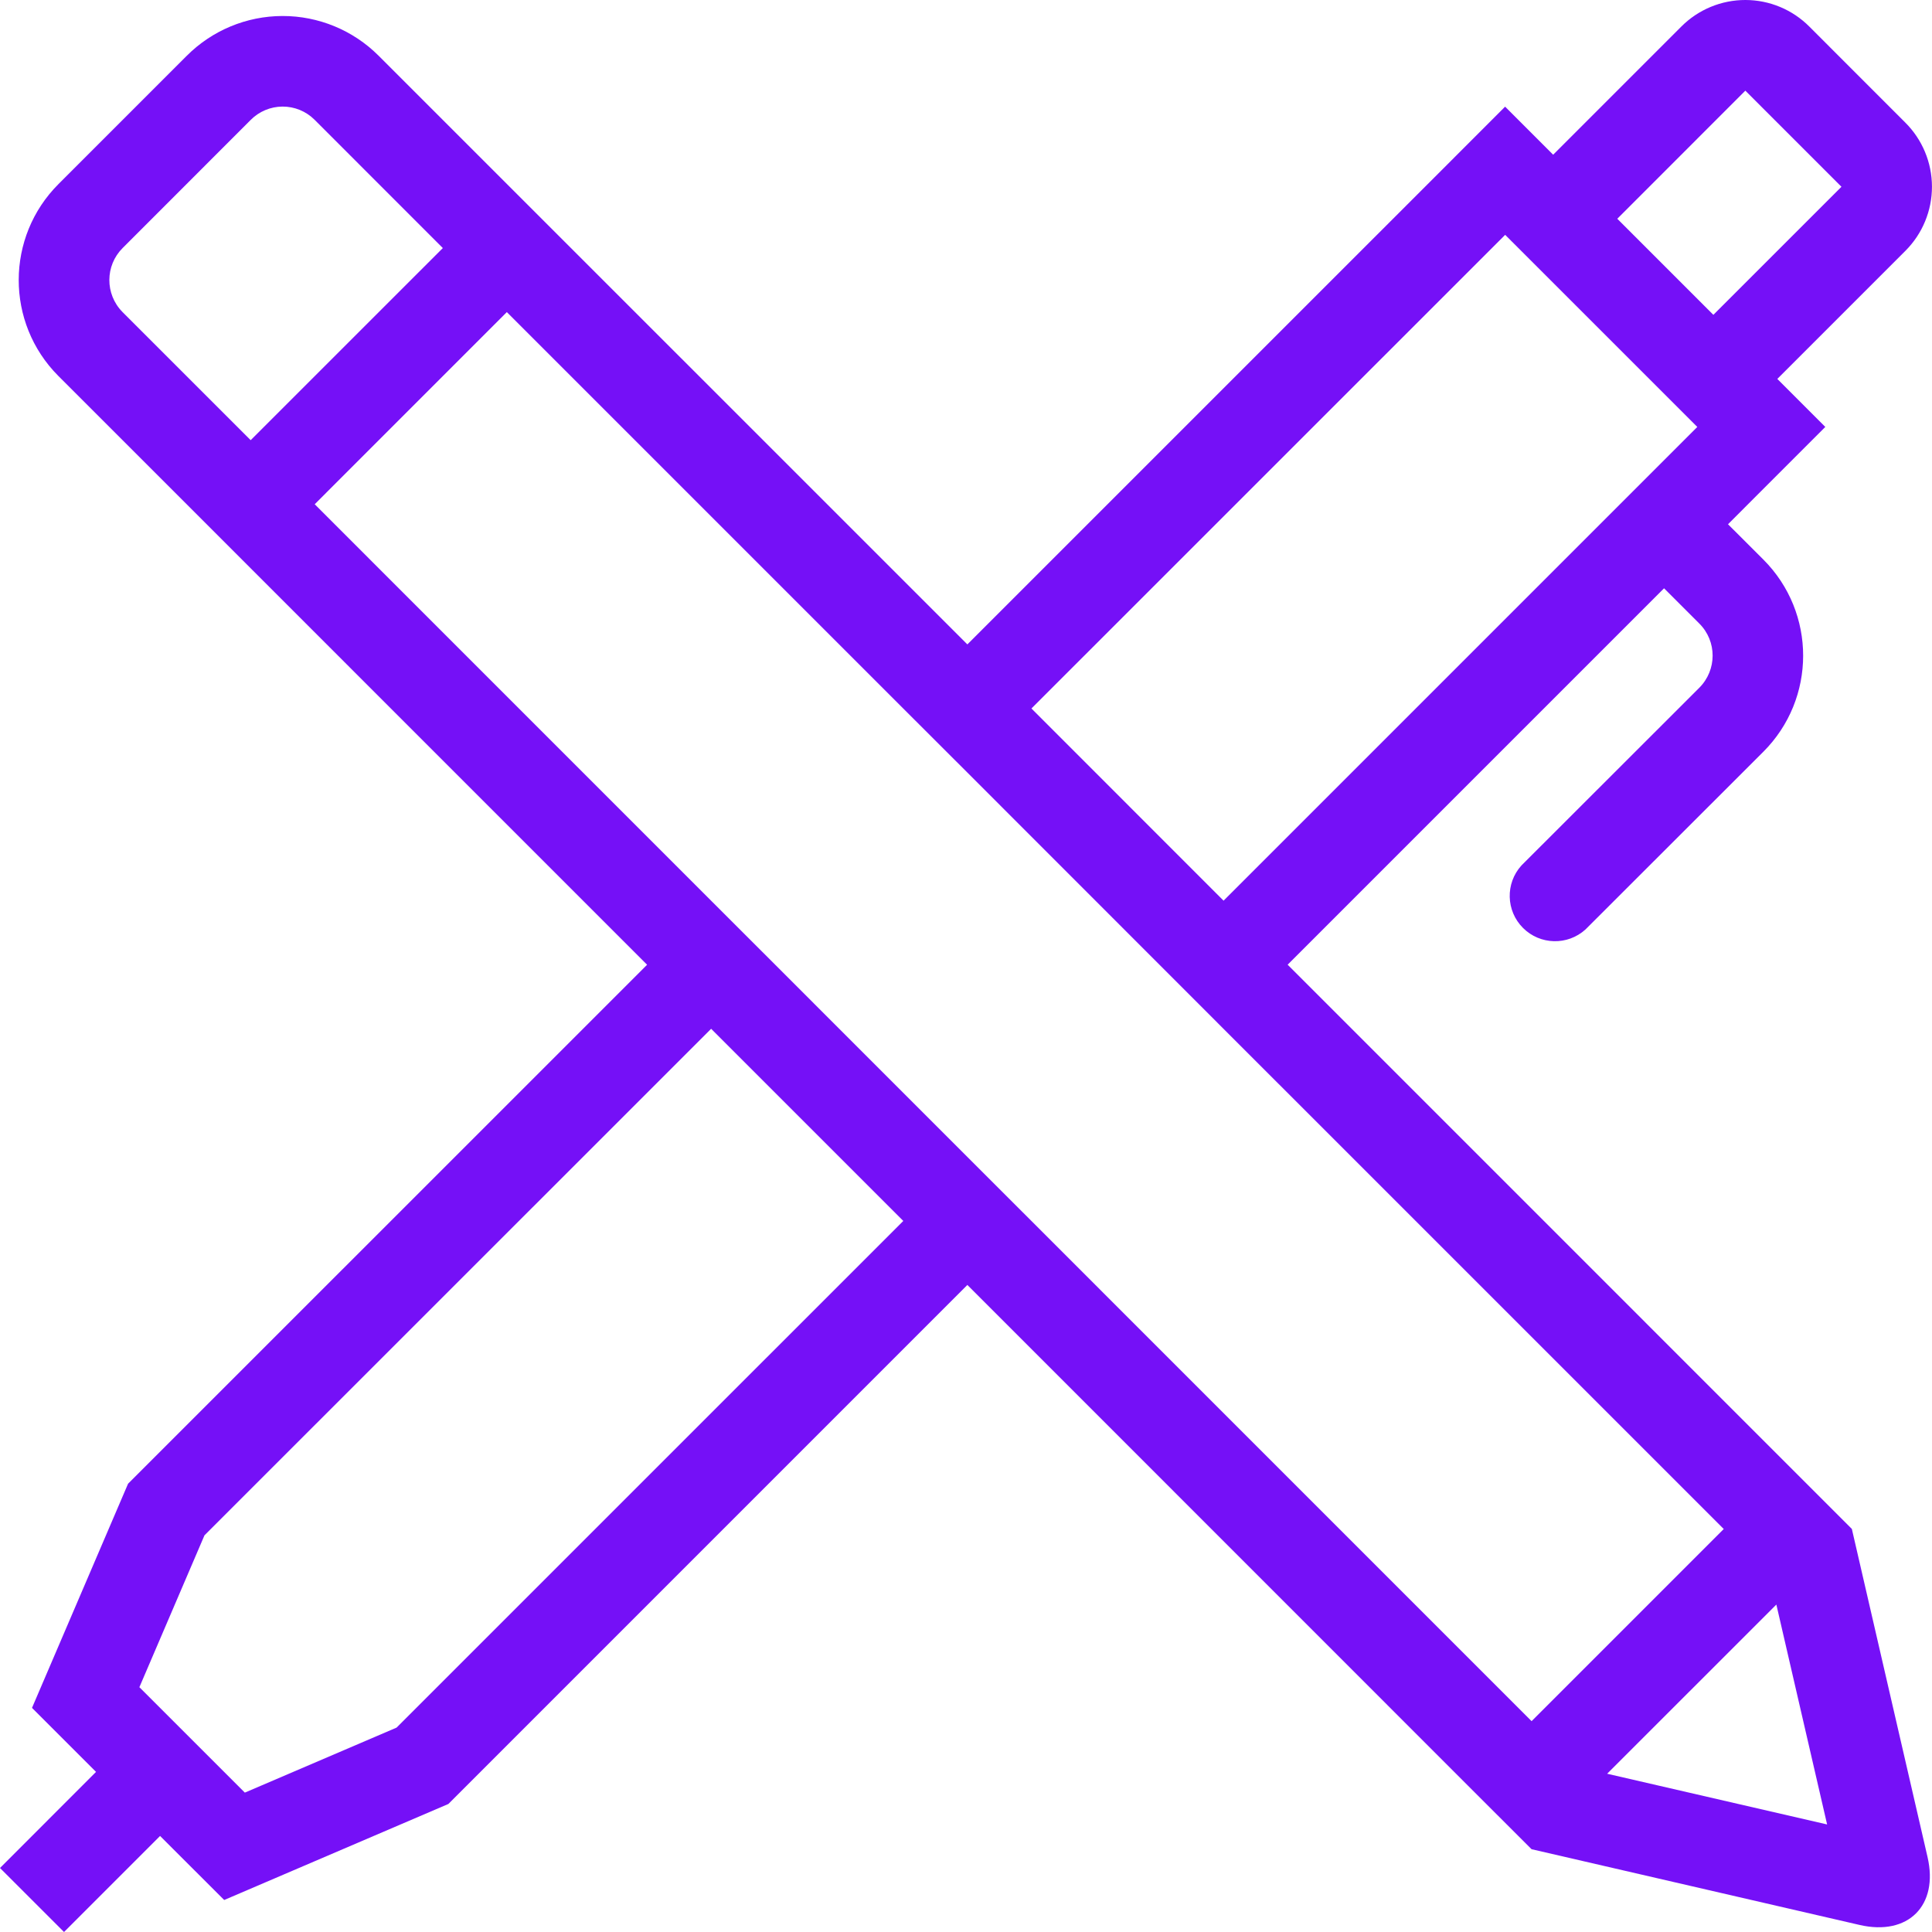
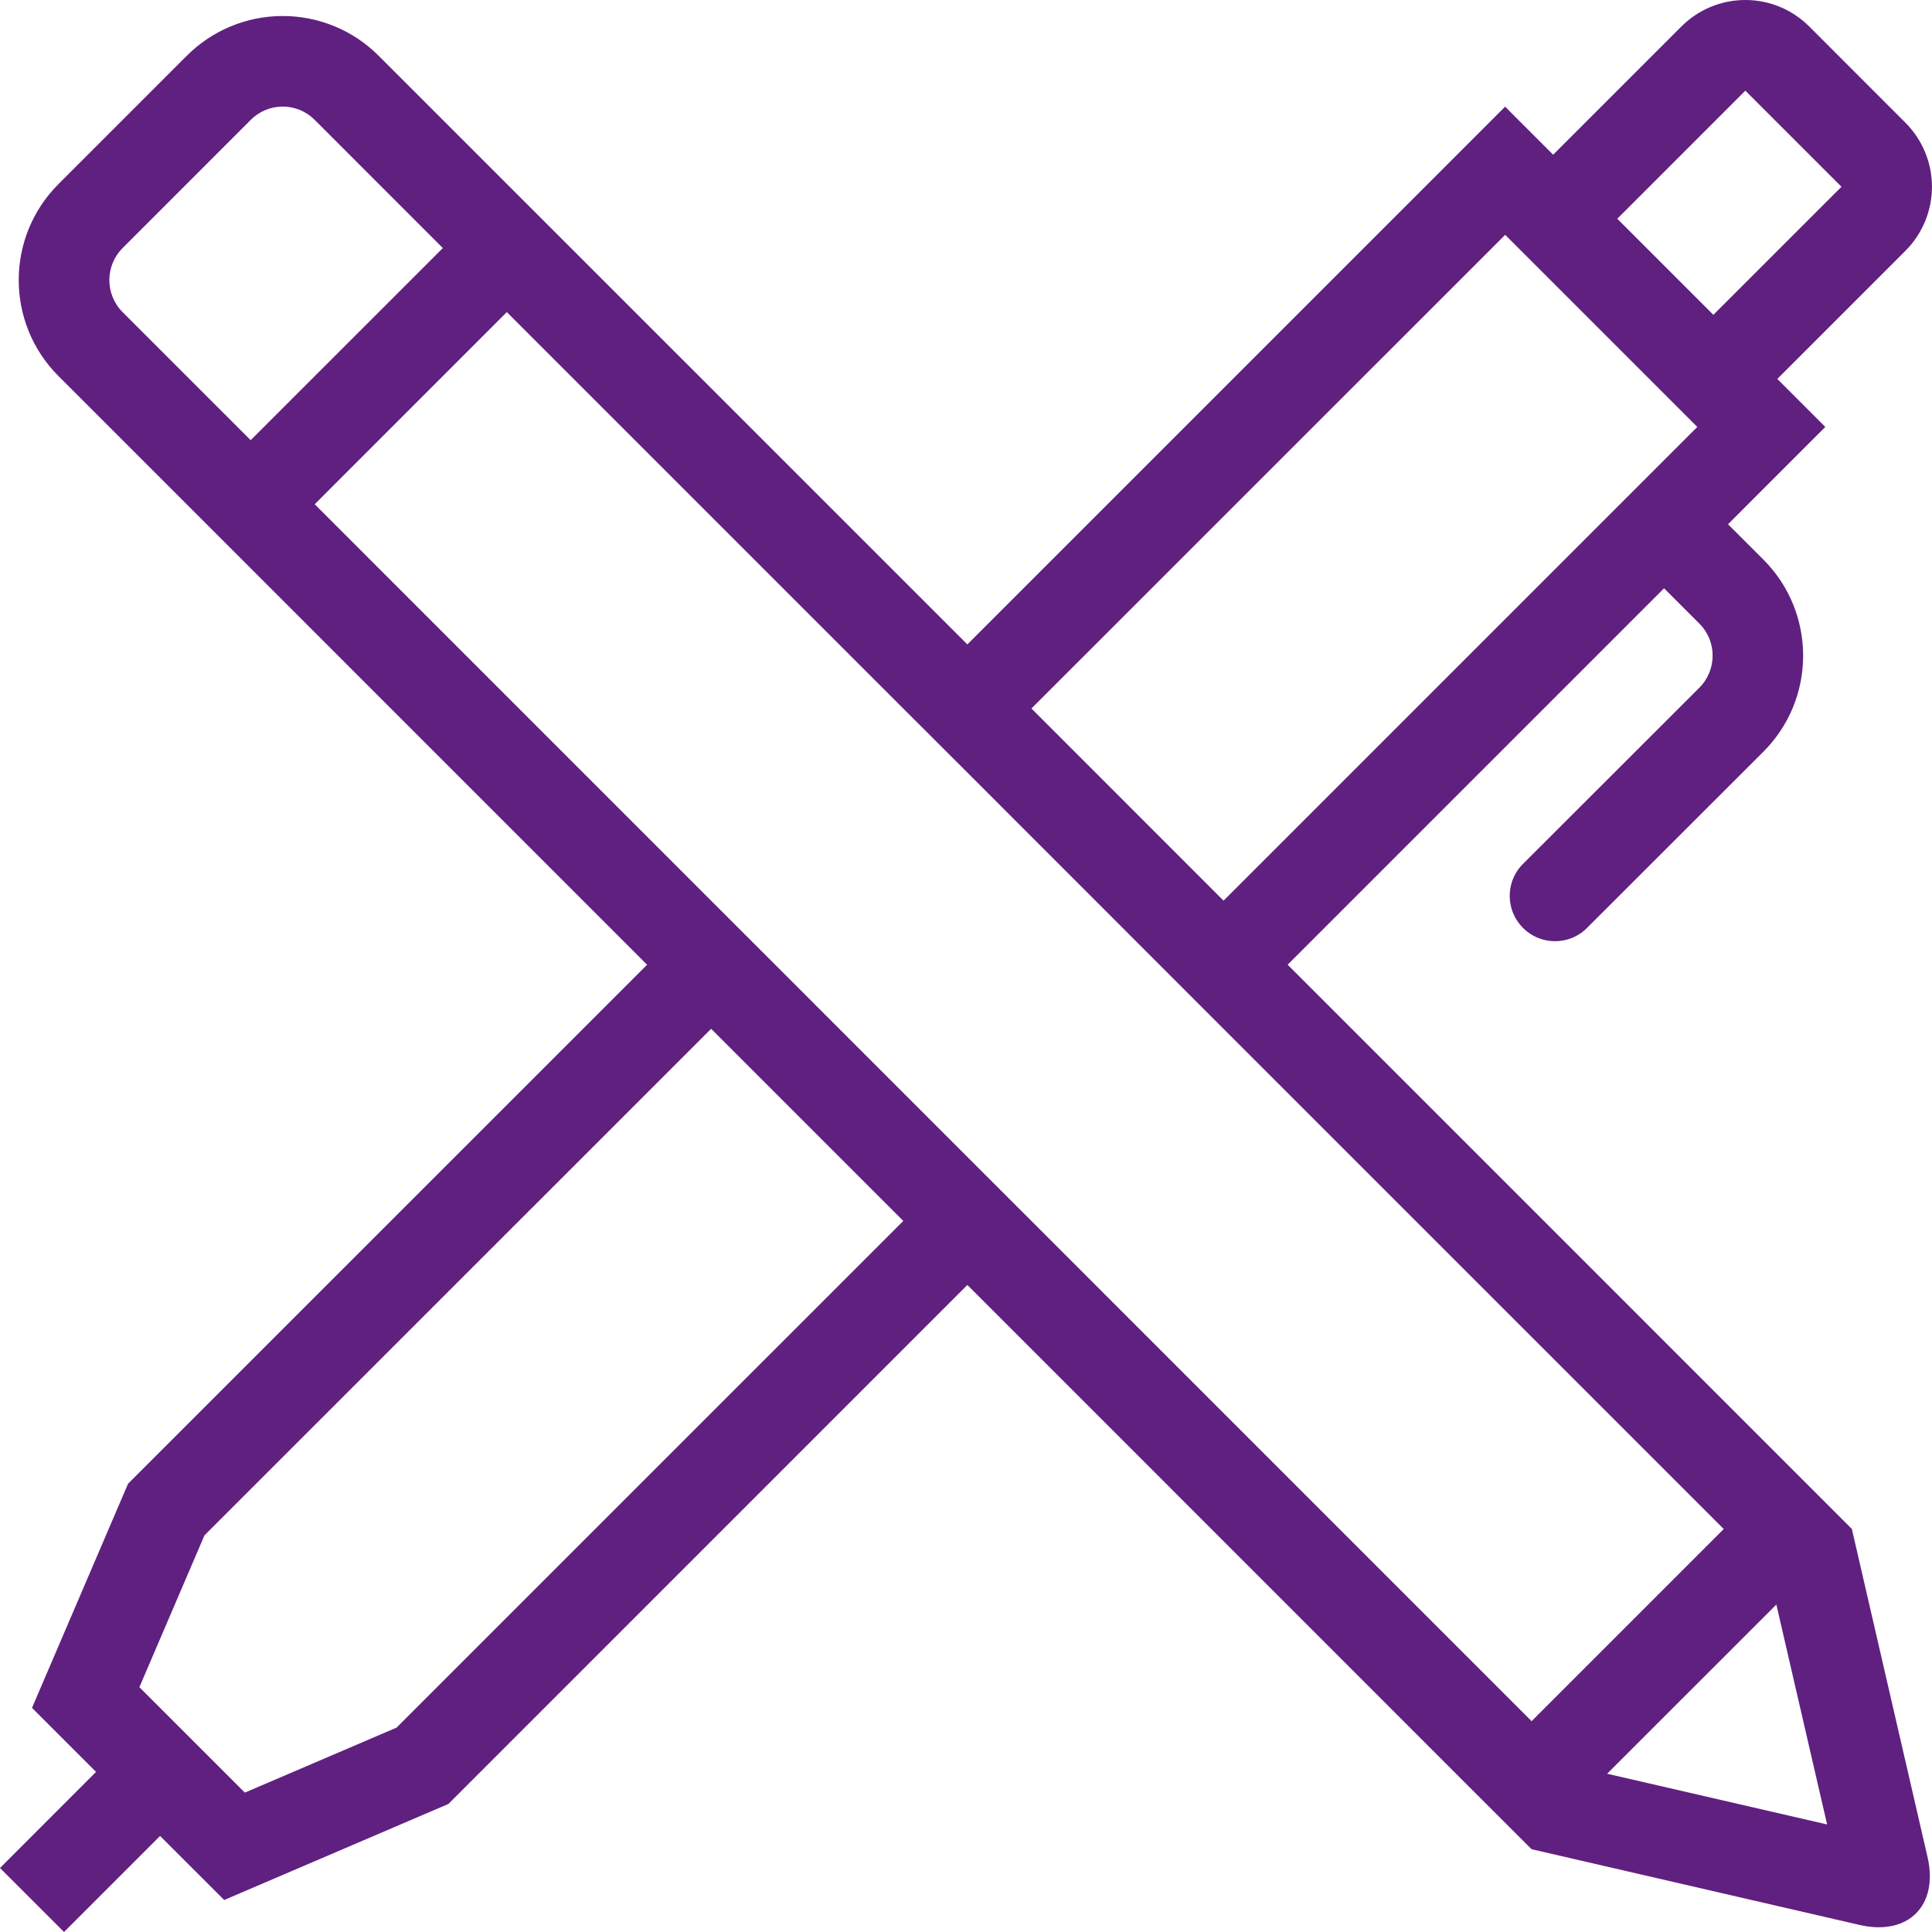
<svg xmlns="http://www.w3.org/2000/svg" width="48" height="48" viewBox="0 0 48 48">
-   <path d="M39.93 44.067l4.203-4.202 1.261 5.463-5.465-1.26zM25.624 30.333l-1.591-1.59-4.774-4.775-1.591-1.59-9.849-9.85 4.773-4.774 9.849 9.849 1.592 1.59 4.773 4.775 1.59 1.591 12.43 12.429-4.774 4.774-12.428-12.429zM9.853 42.922l-3.77 1.615-2.62-2.619 1.617-3.773L17.668 25.56l4.774 4.774L9.853 42.922zM3.04 7.748a1.126 1.126 0 01.007-1.586L6.228 2.98a1.12 1.12 0 011.585-.007l3.189 3.19-4.774 4.773-3.189-3.188zm34.355-1.914l4.774 4.773-11.77 11.77-4.773-4.775 11.77-11.768zm5.97-3.583c.003-.002-.006-.002.003.007l2.377 2.377c.007.007.007.003.007.004l-3.184 3.183-2.387-2.387 3.183-3.184zm2.646 35.737l-14.02-14.02 9.352-9.352.877.877c.44.44.44 1.152-.002 1.595L37.8 21.502a1.126 1.126 0 001.591 1.59l4.416-4.412a3.377 3.377 0 00.003-4.778l-.878-.877.826-.827 1.591-1.591-1.192-1.193 3.184-3.184a2.25 2.25 0 00-.007-3.187L44.958.666A2.245 2.245 0 0041.772.66l-3.184 3.184-1.194-1.194-1.59 1.591h-.002v.002L24.034 16.01 9.404 1.382a3.369 3.369 0 00-4.767.007L1.455 4.571a3.374 3.374 0 00-.007 4.768l3.189 3.188.304.304 1.287 1.288 9.849 9.85L3.182 36.862l-2.387 5.57 1.591 1.59L0 46.41 1.591 48l2.386-2.386 1.593 1.591 5.57-2.386 12.894-12.895L36.46 44.353l1.591 1.59 8.151 1.882c1.202.277 1.967-.477 1.687-1.688l-1.88-8.15z" fill="#7510F7" fill-rule="evenodd" />
+   <path d="M39.93 44.067l4.203-4.202 1.261 5.463-5.465-1.26zM25.624 30.333l-1.591-1.59-4.774-4.775-1.591-1.59-9.849-9.85 4.773-4.774 9.849 9.849 1.592 1.59 4.773 4.775 1.59 1.591 12.43 12.429-4.774 4.774-12.428-12.429zM9.853 42.922l-3.77 1.615-2.62-2.619 1.617-3.773L17.668 25.56l4.774 4.774L9.853 42.922zM3.04 7.748a1.126 1.126 0 01.007-1.586L6.228 2.98a1.12 1.12 0 011.585-.007l3.189 3.19-4.774 4.773-3.189-3.188zm34.355-1.914l4.774 4.773-11.77 11.77-4.773-4.775 11.77-11.768zm5.97-3.583c.003-.002-.006-.002.003.007l2.377 2.377c.007.007.007.003.007.004l-3.184 3.183-2.387-2.387 3.183-3.184zm2.646 35.737l-14.02-14.02 9.352-9.352.877.877c.44.44.44 1.152-.002 1.595L37.8 21.502a1.126 1.126 0 001.591 1.59l4.416-4.412a3.377 3.377 0 00.003-4.778l-.878-.877.826-.827 1.591-1.591-1.192-1.193 3.184-3.184a2.25 2.25 0 00-.007-3.187L44.958.666A2.245 2.245 0 0041.772.66l-3.184 3.184-1.194-1.194-1.59 1.591h-.002v.002L24.034 16.01 9.404 1.382a3.369 3.369 0 00-4.767.007L1.455 4.571a3.374 3.374 0 00-.007 4.768l3.189 3.188.304.304 1.287 1.288 9.849 9.85L3.182 36.862l-2.387 5.57 1.591 1.59L0 46.41 1.591 48l2.386-2.386 1.593 1.591 5.57-2.386 12.894-12.895L36.46 44.353l1.591 1.59 8.151 1.882c1.202.277 1.967-.477 1.687-1.688l-1.88-8.15z" fill="#602080" fill-rule="evenodd" />
</svg>
